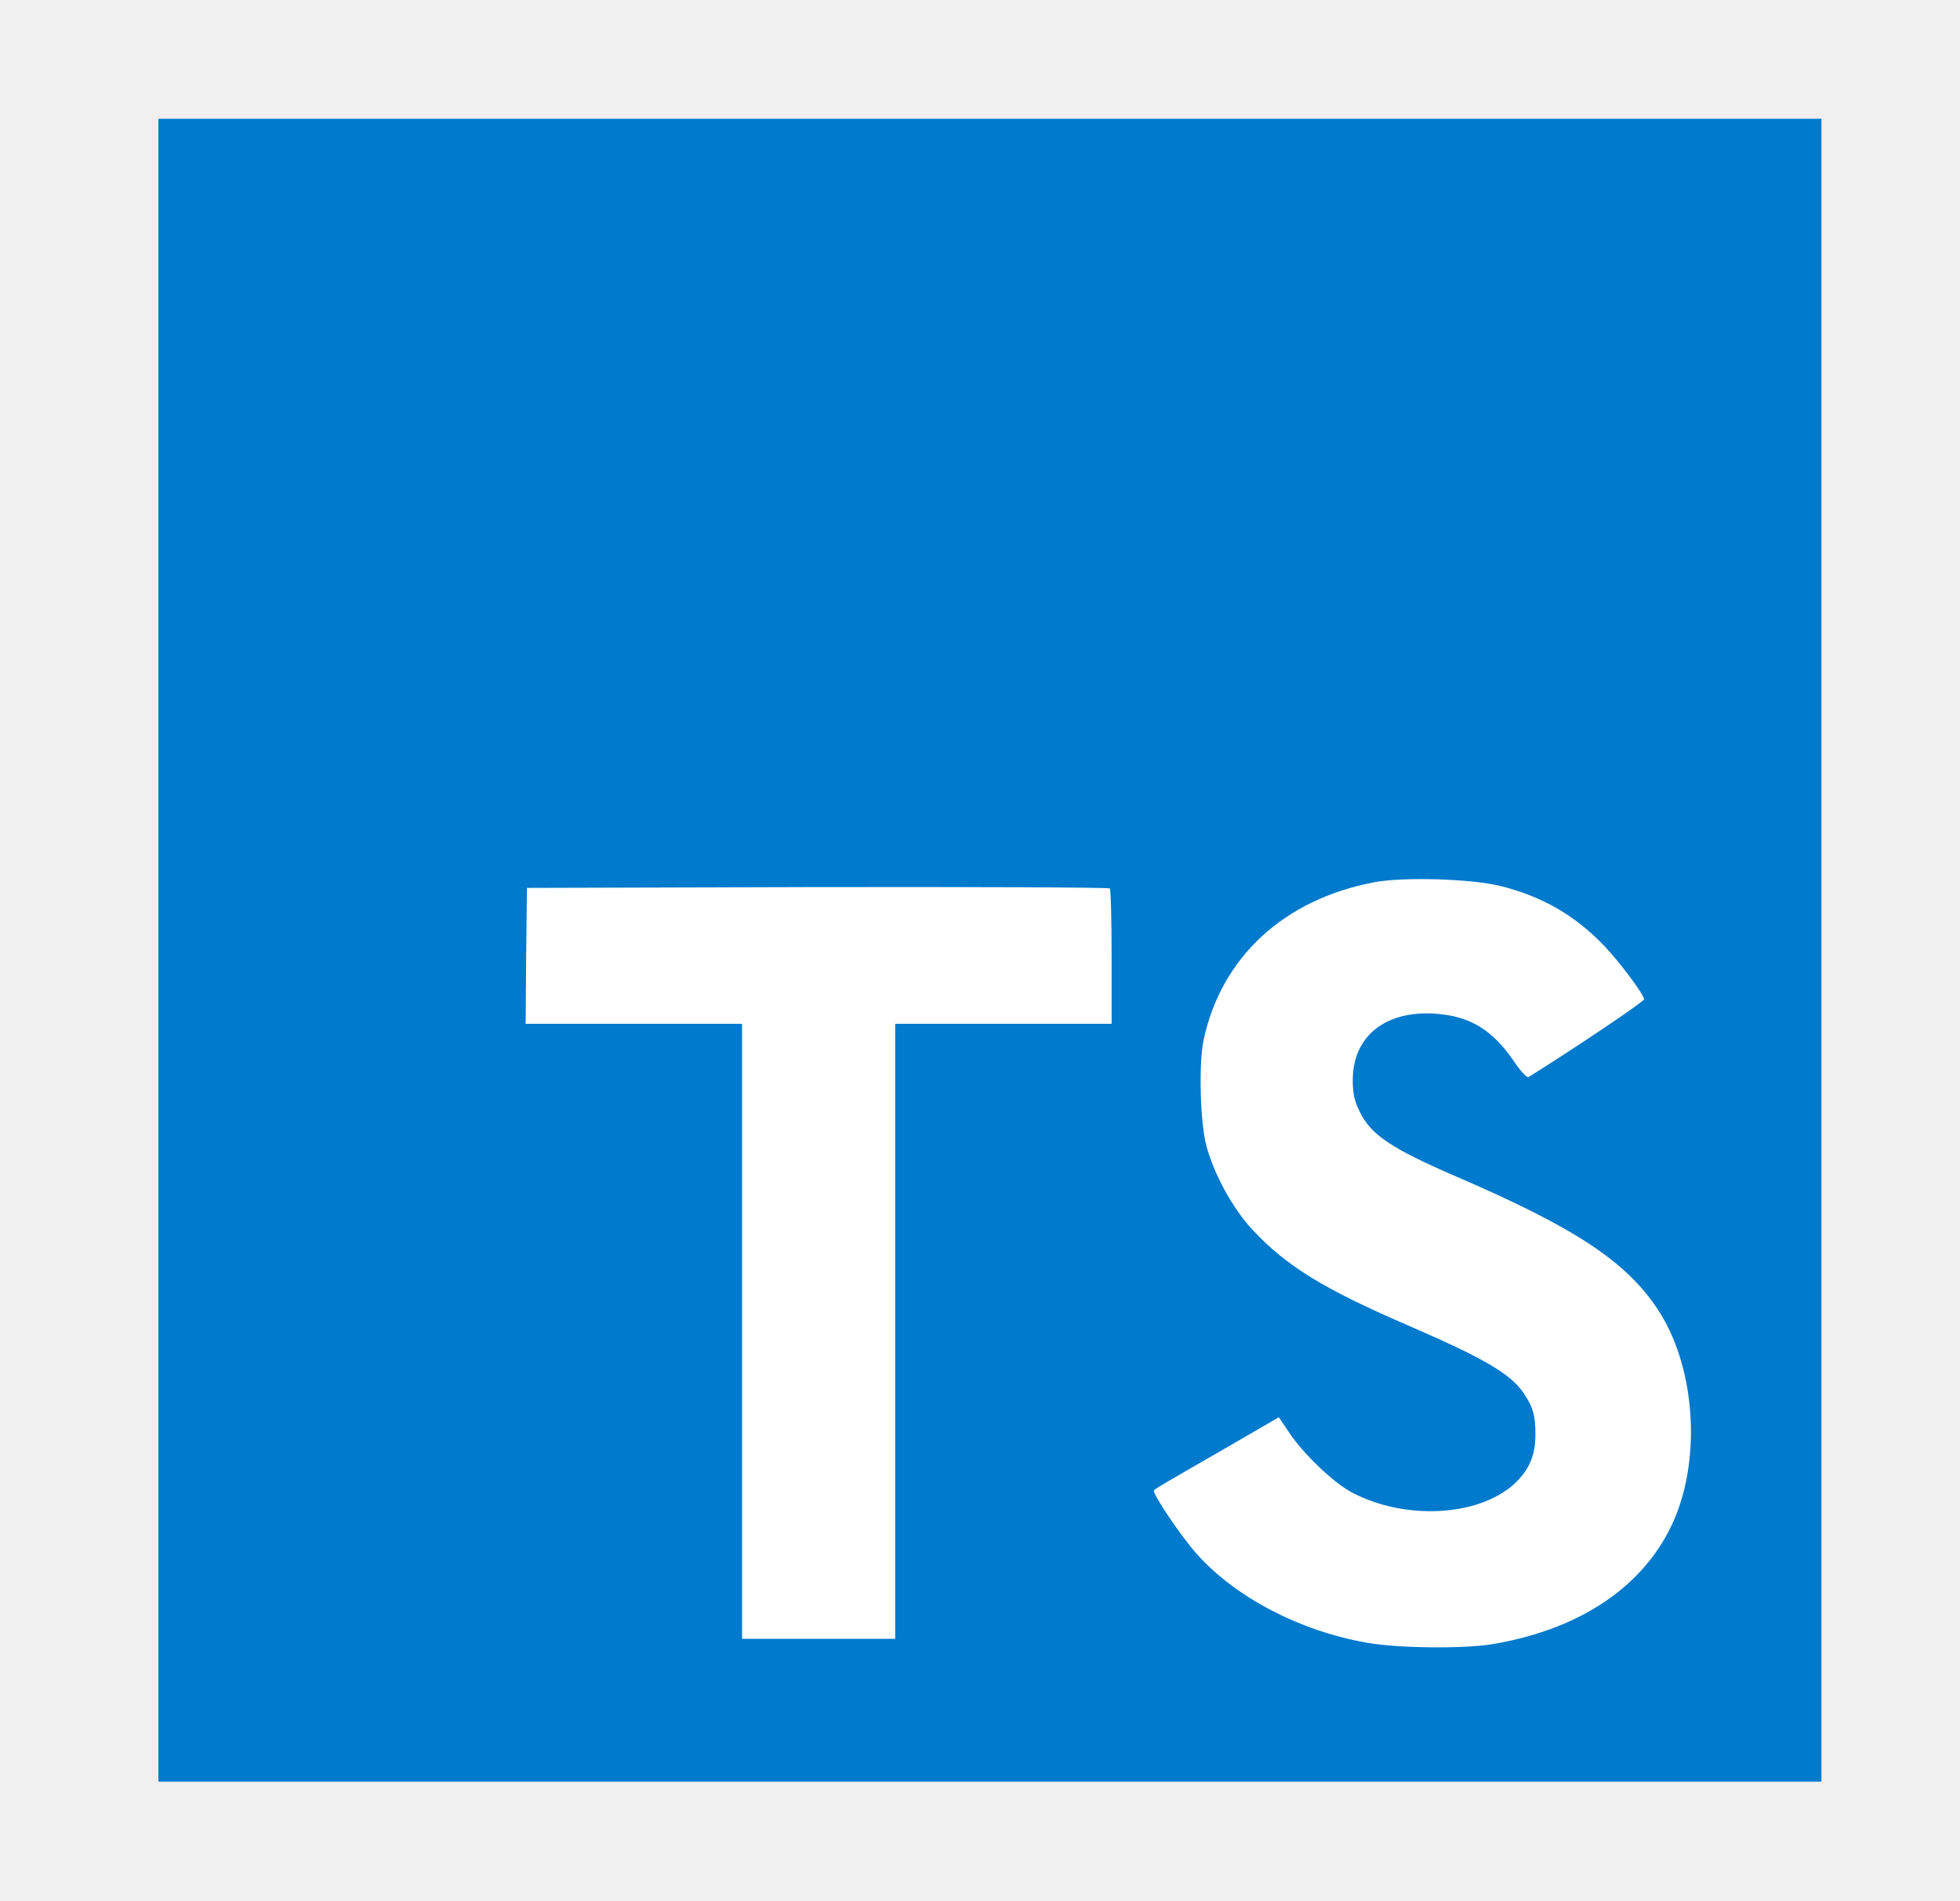
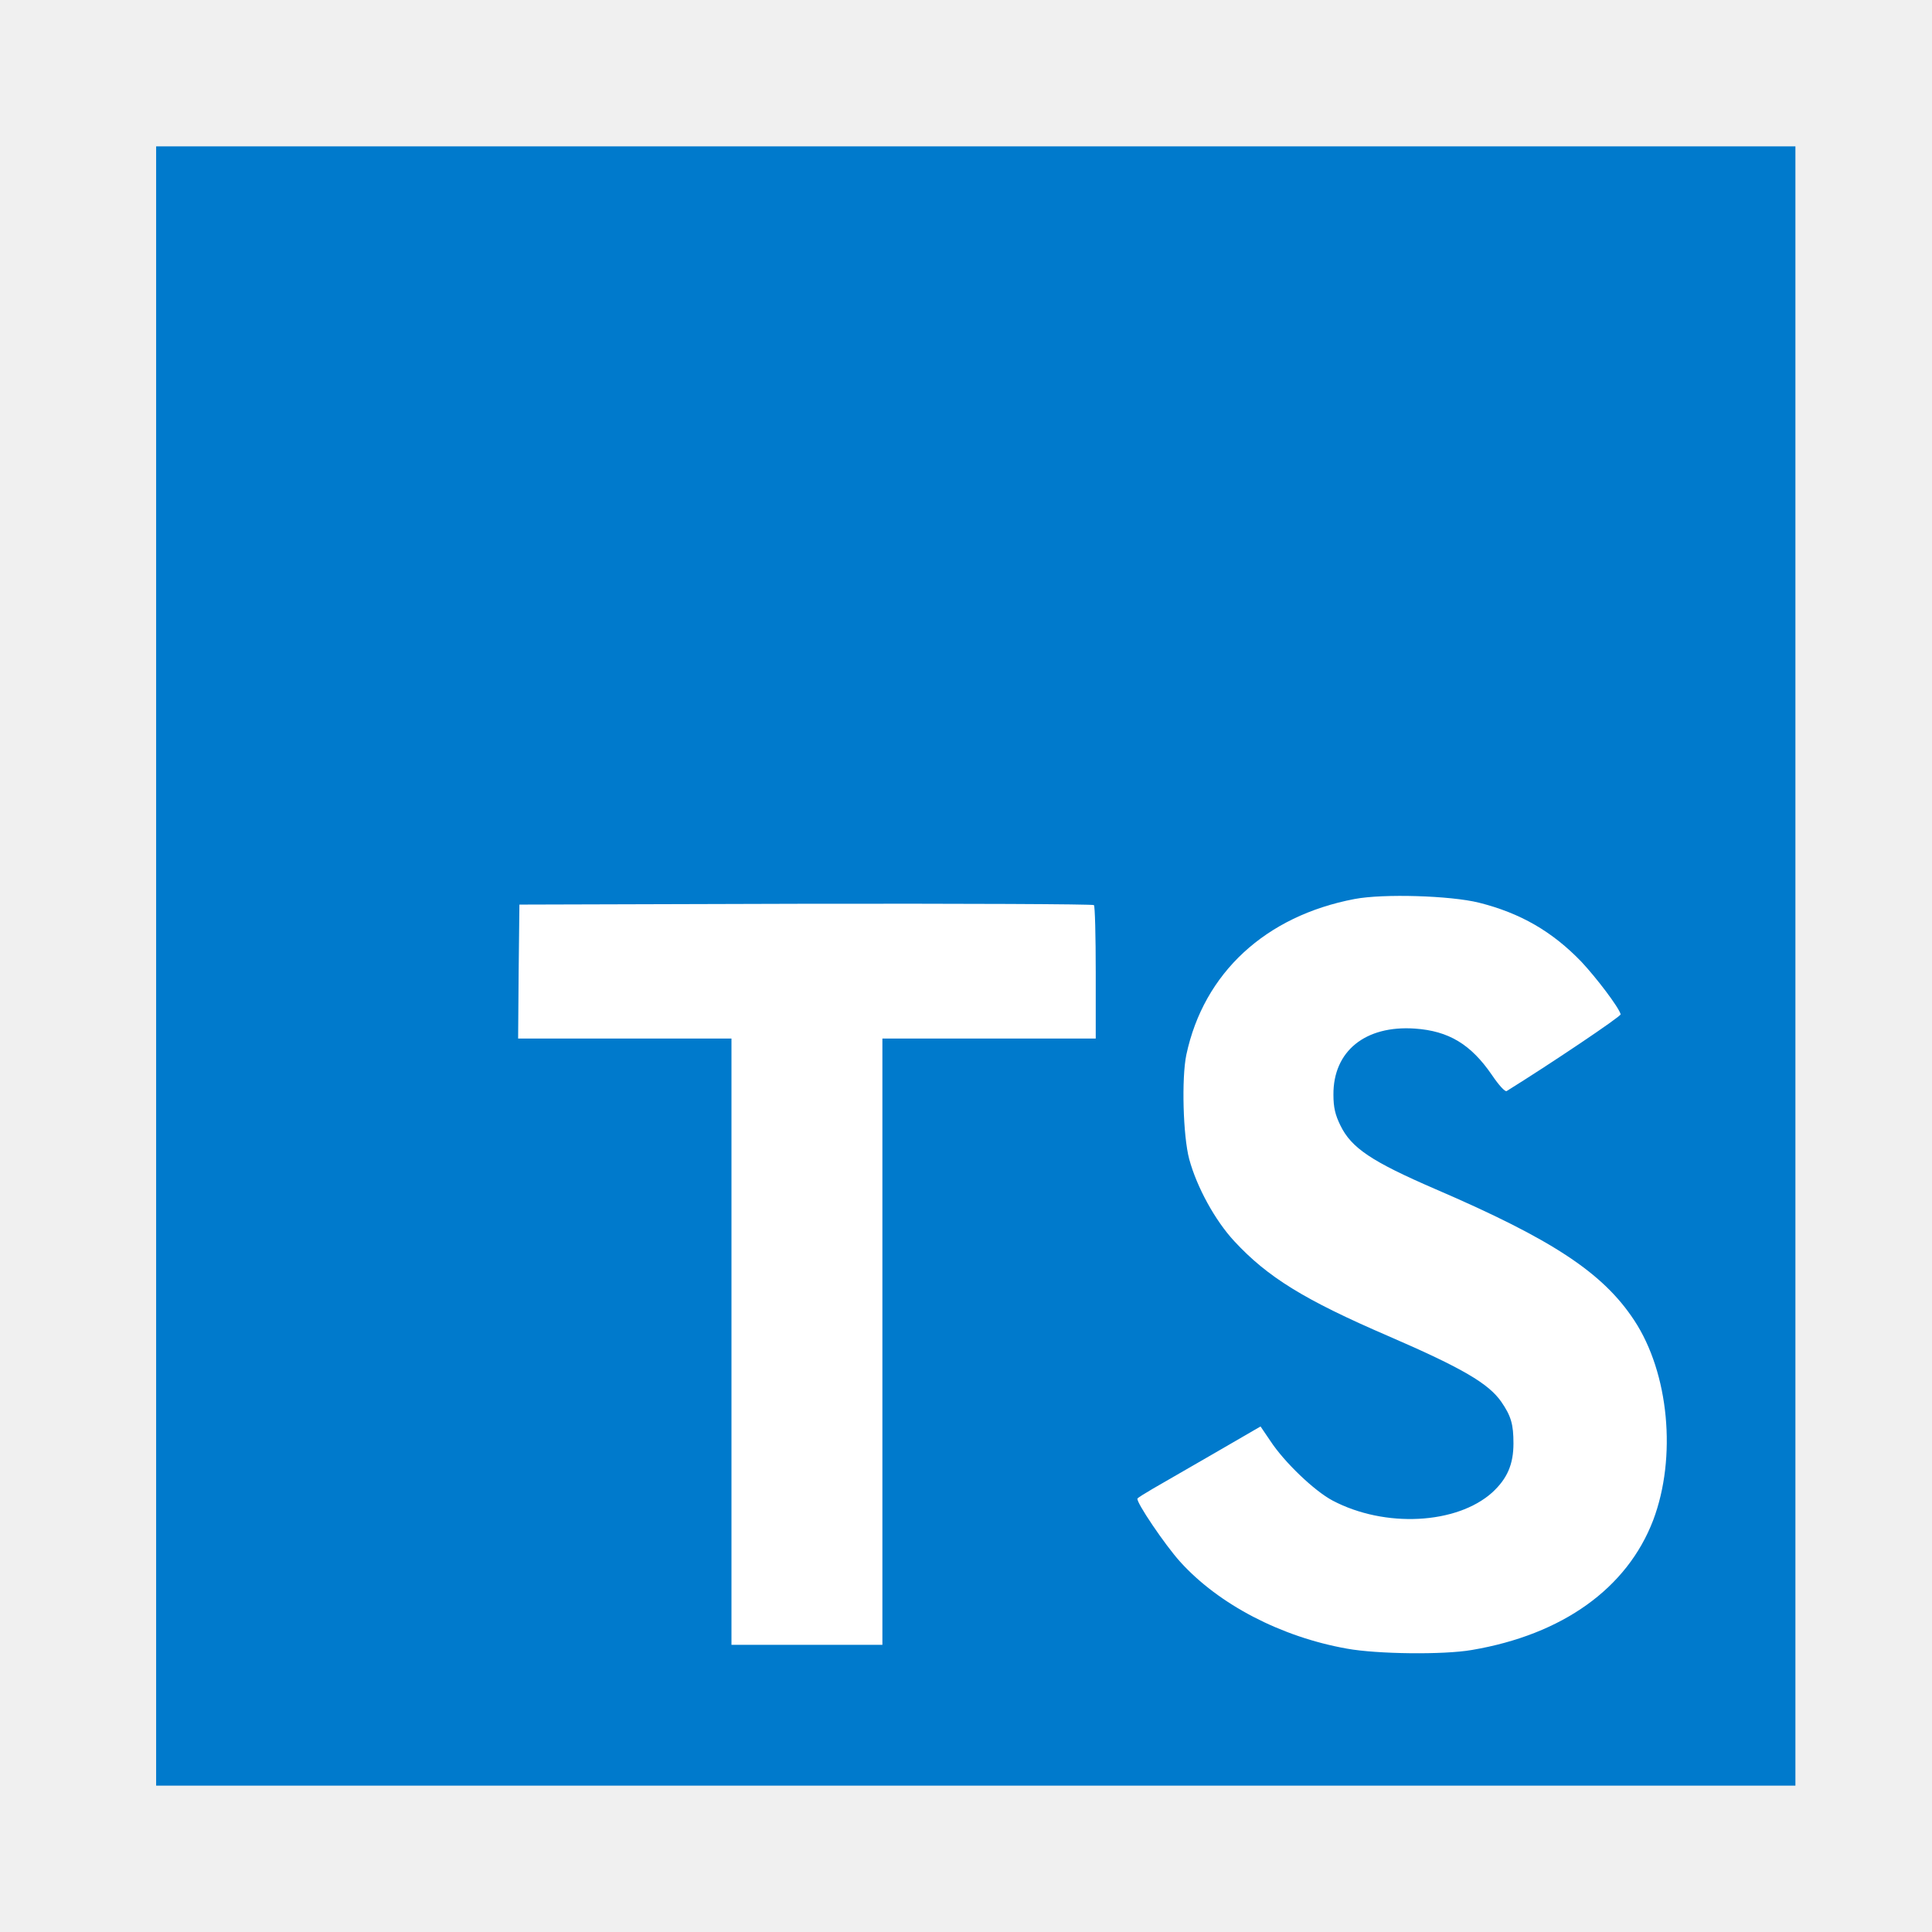
- <svg xmlns="http://www.w3.org/2000/svg" width="33" height="32" viewBox="0 0 33 32" fill="none">
+ <svg xmlns="http://www.w3.org/2000/svg" width="32" height="32" viewBox="0 0 33 32" fill="none">
  <path d="M2.667 16V30H16.667H30.667V16V2H16.667H2.667V16Z" fill="#007ACC" />
  <path d="M8.859 16.093L8.85 17.239H10.672H12.494V22.417V27.595H13.783H15.072V22.417L15.072 17.239H16.894H18.716V16.115C18.716 15.493 18.703 14.973 18.685 14.96C18.672 14.942 16.454 14.933 13.765 14.937L8.872 14.951L8.859 16.093Z" fill="white" />
  <path d="M25.26 14.918C25.971 15.096 26.513 15.411 27.011 15.927C27.269 16.203 27.651 16.705 27.682 16.825C27.691 16.86 26.473 17.678 25.735 18.136C25.709 18.154 25.602 18.038 25.482 17.86C25.122 17.336 24.744 17.109 24.167 17.069C23.318 17.011 22.771 17.456 22.776 18.198C22.776 18.416 22.807 18.545 22.895 18.723C23.082 19.109 23.429 19.34 24.518 19.811C26.522 20.674 27.38 21.242 27.913 22.051C28.509 22.954 28.642 24.394 28.238 25.465C27.793 26.629 26.691 27.42 25.14 27.683C24.66 27.767 23.522 27.754 23.007 27.66C21.882 27.46 20.816 26.905 20.158 26.176C19.9 25.891 19.398 25.149 19.429 25.096C19.442 25.078 19.558 25.007 19.687 24.931C19.811 24.86 20.282 24.589 20.727 24.331L21.531 23.865L21.7 24.114C21.936 24.474 22.451 24.967 22.762 25.131C23.655 25.602 24.882 25.536 25.487 24.994C25.744 24.758 25.851 24.514 25.851 24.154C25.851 23.829 25.811 23.687 25.642 23.442C25.424 23.131 24.98 22.869 23.718 22.323C22.273 21.7 21.651 21.314 21.082 20.7C20.753 20.345 20.442 19.776 20.313 19.3C20.207 18.905 20.18 17.914 20.264 17.514C20.562 16.118 21.616 15.145 23.136 14.856C23.629 14.762 24.776 14.798 25.26 14.918Z" fill="white" />
</svg>
